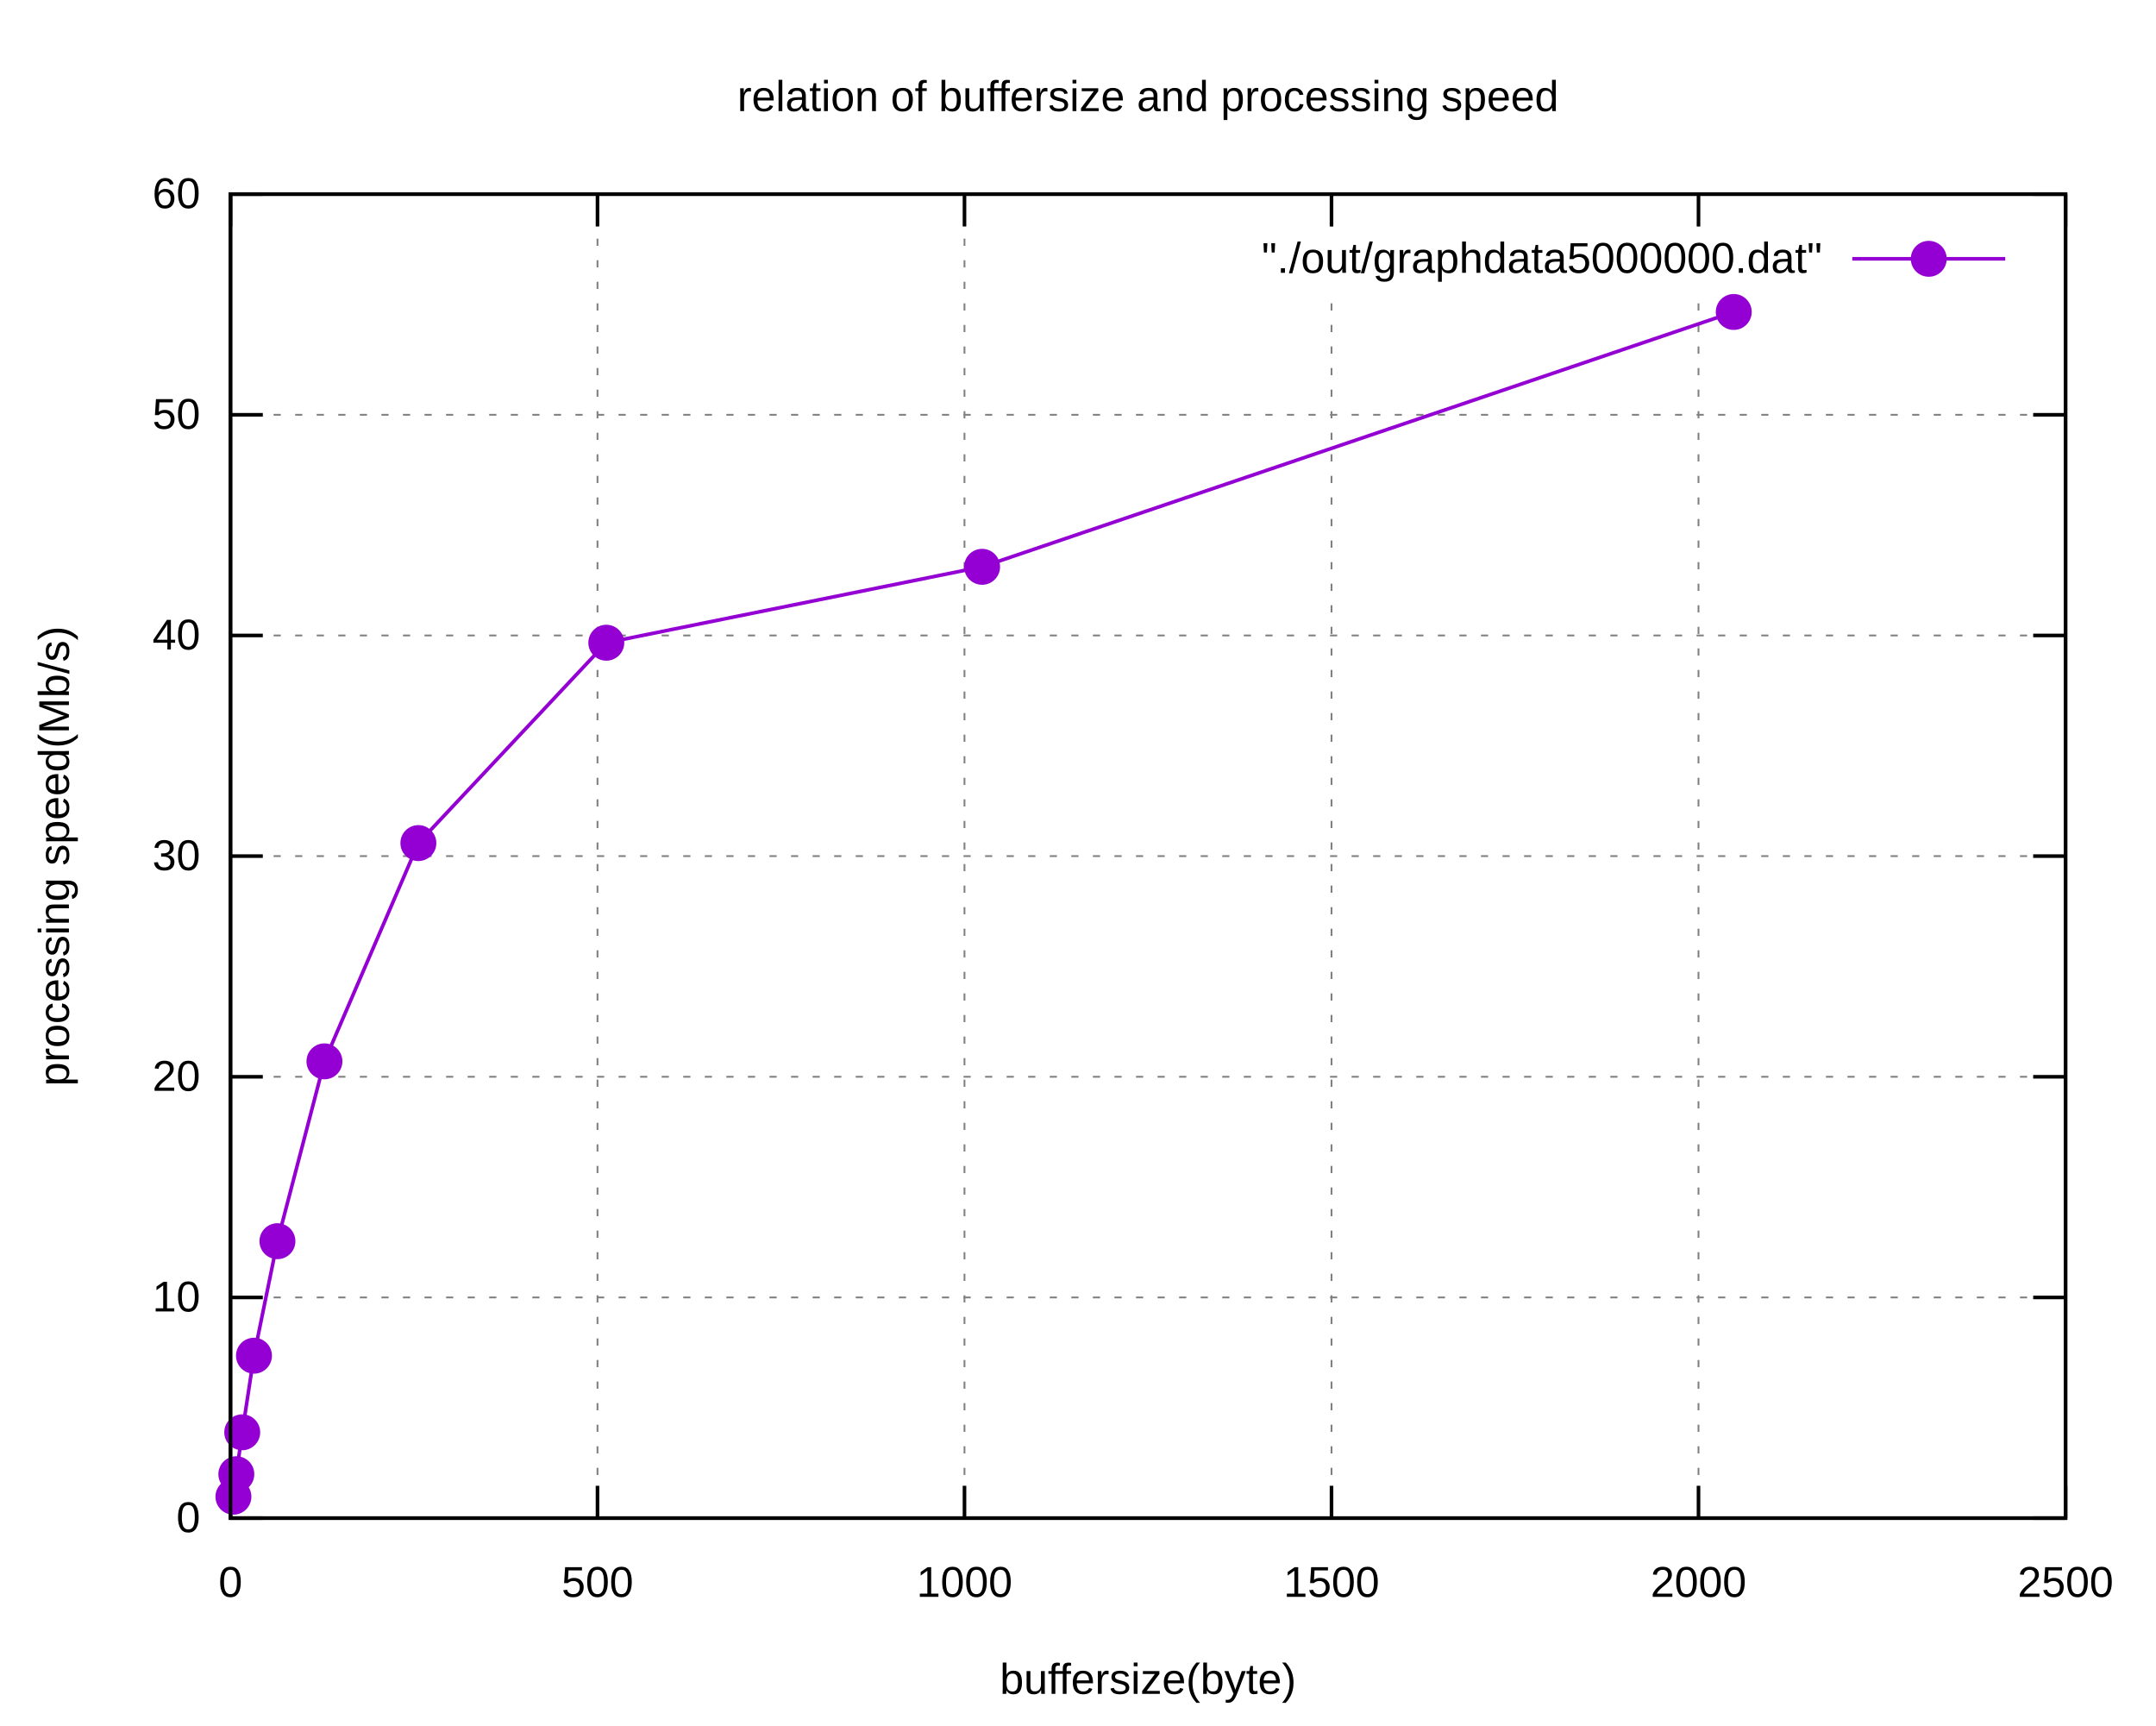
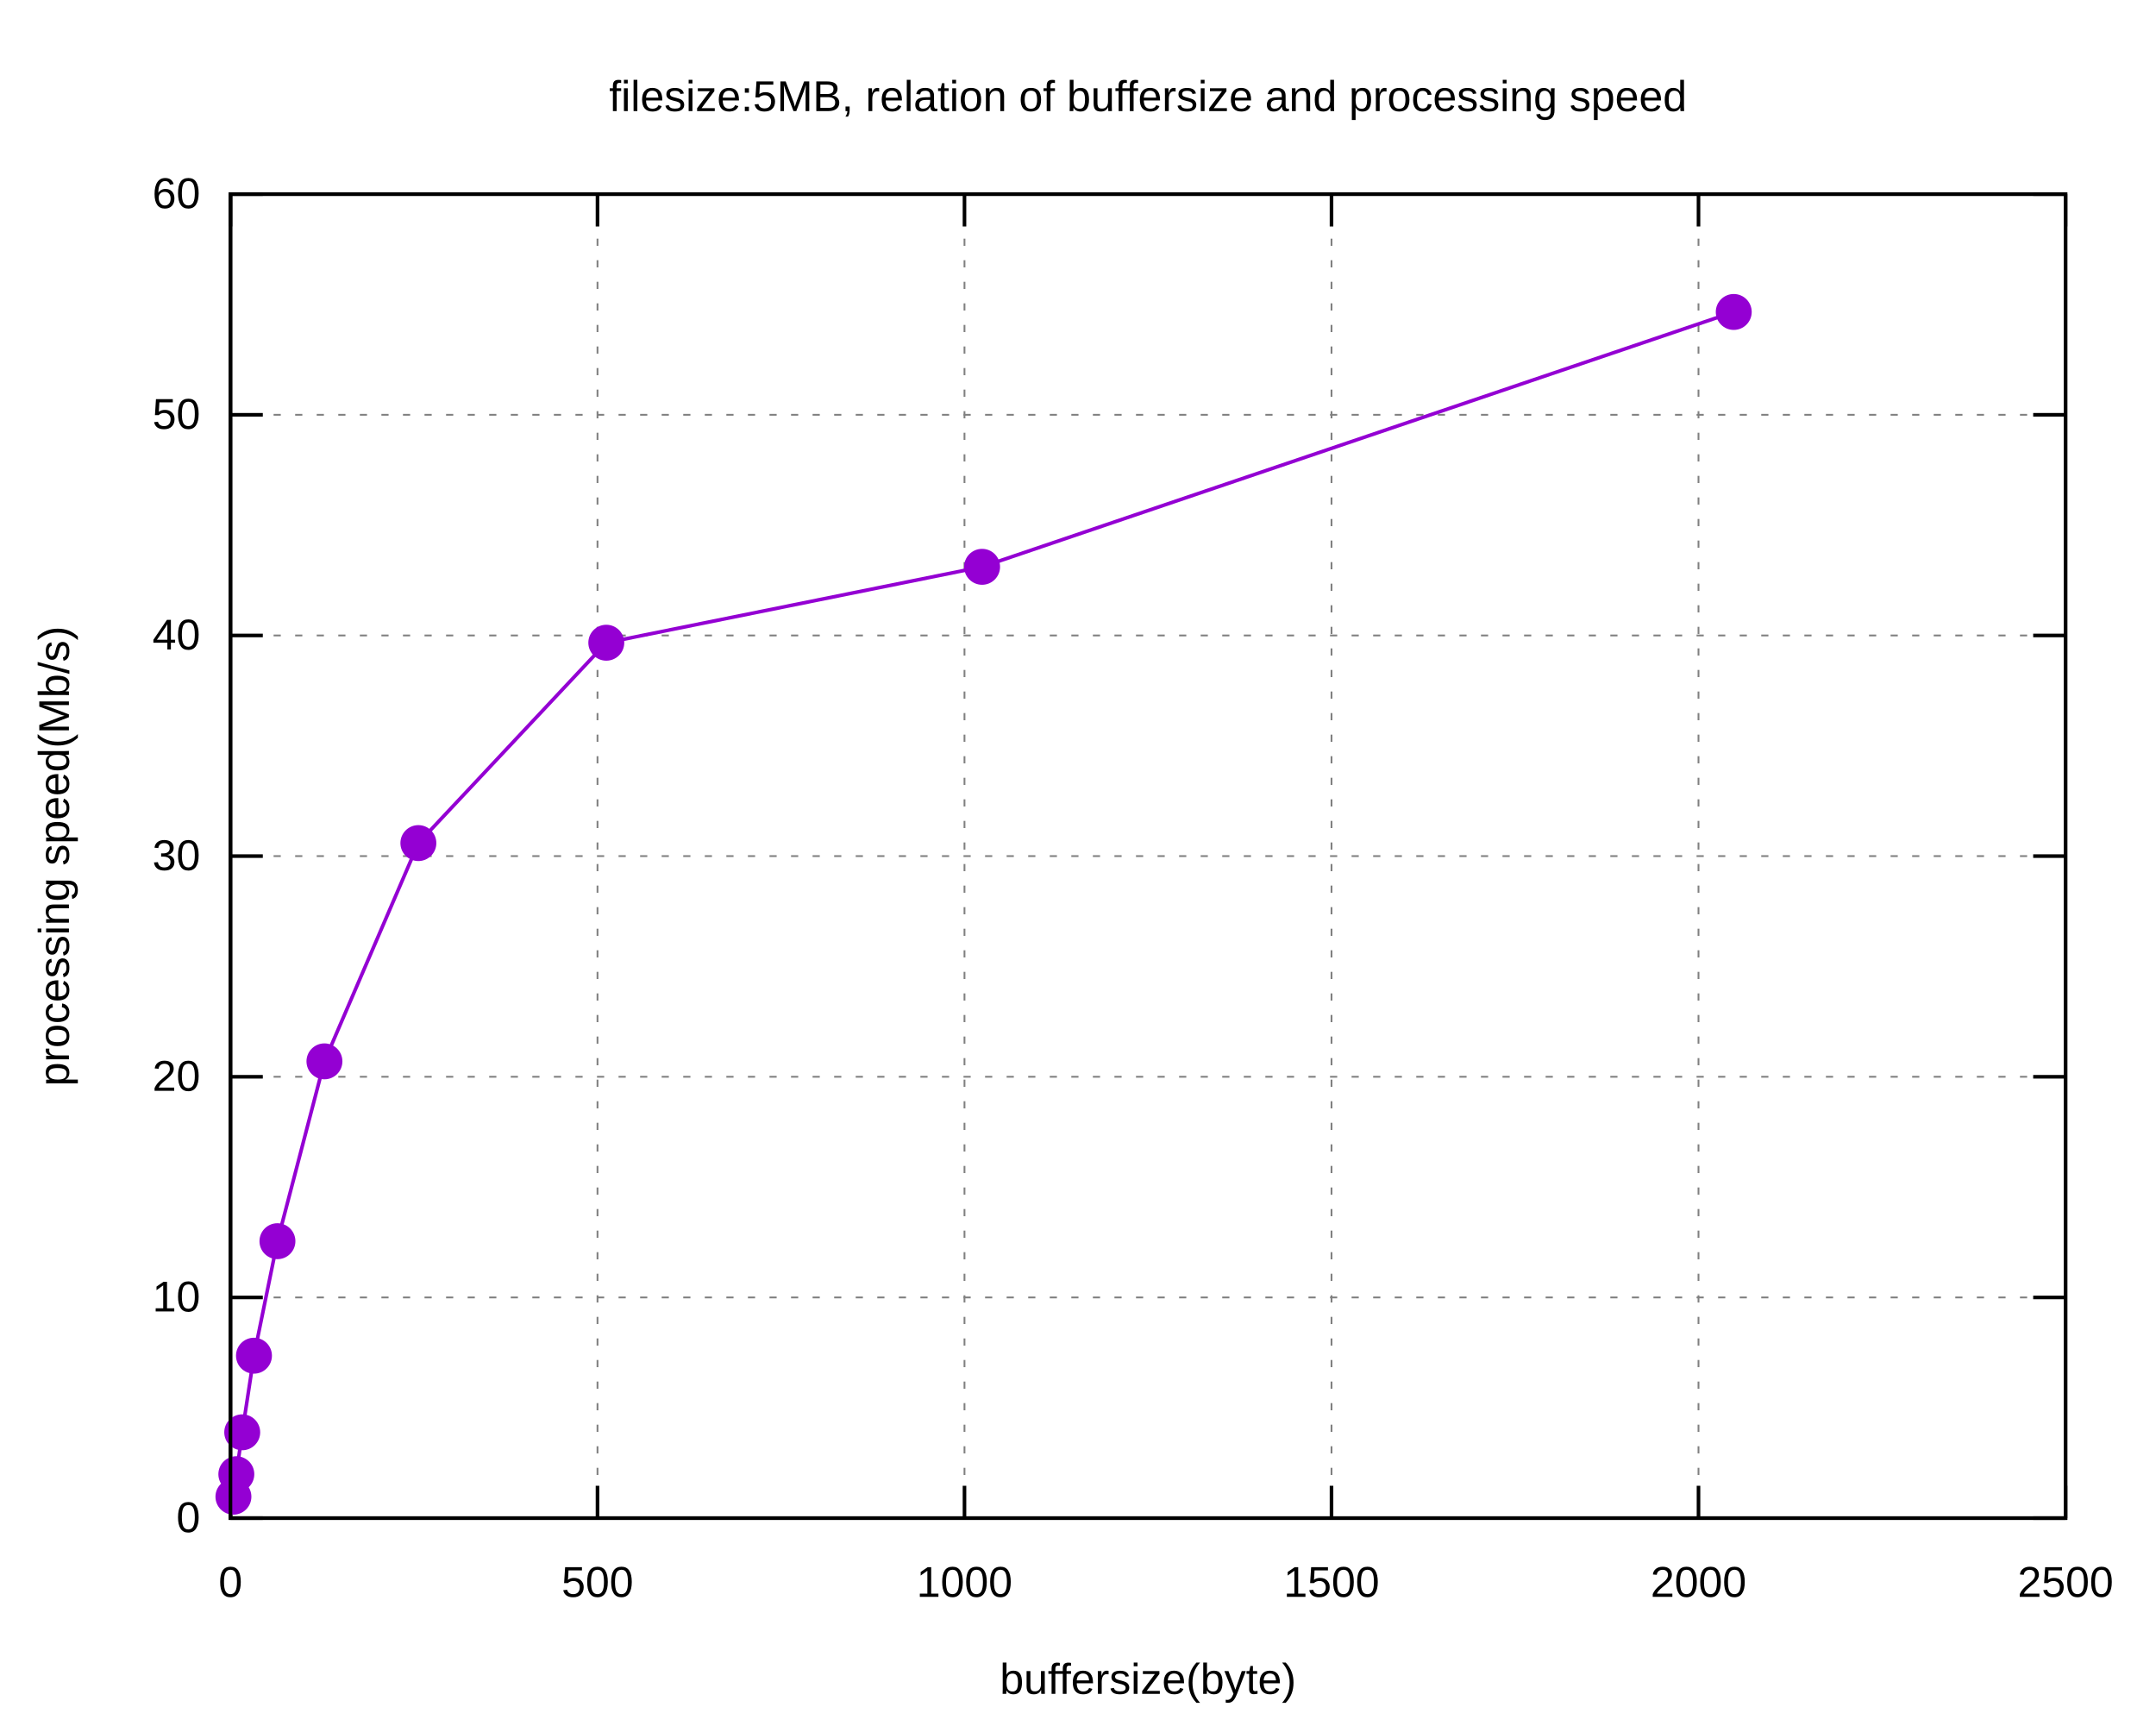
<svg xmlns="http://www.w3.org/2000/svg" xmlns:xlink="http://www.w3.org/1999/xlink" width="600" height="480" viewBox="0 0 600 480">
  <g id="gnuplot_canvas">
    <rect x="0" y="0" width="600" height="480" fill="none" />
    <defs>
      <circle id="gpDot" r="0.5" stroke-width="0.5" stroke="currentColor" />
      <path id="gpPt0" stroke-width="0.222" stroke="currentColor" d="M-1,0 h2 M0,-1 v2" />
      <path id="gpPt1" stroke-width="0.222" stroke="currentColor" d="M-1,-1 L1,1 M1,-1 L-1,1" />
      <path id="gpPt2" stroke-width="0.222" stroke="currentColor" d="M-1,0 L1,0 M0,-1 L0,1 M-1,-1 L1,1 M-1,1 L1,-1" />
      <rect id="gpPt3" stroke-width="0.222" stroke="currentColor" x="-1" y="-1" width="2" height="2" />
      <rect id="gpPt4" stroke-width="0.222" stroke="currentColor" fill="currentColor" x="-1" y="-1" width="2" height="2" />
      <circle id="gpPt5" stroke-width="0.222" stroke="currentColor" cx="0" cy="0" r="1" />
      <use xlink:href="#gpPt5" id="gpPt6" fill="currentColor" stroke="none" />
      <path id="gpPt7" stroke-width="0.222" stroke="currentColor" d="M0,-1.33 L-1.33,0.67 L1.33,0.67 z" />
      <use xlink:href="#gpPt7" id="gpPt8" fill="currentColor" stroke="none" />
      <use xlink:href="#gpPt7" id="gpPt9" stroke="currentColor" transform="rotate(180)" />
      <use xlink:href="#gpPt9" id="gpPt10" fill="currentColor" stroke="none" />
      <use xlink:href="#gpPt3" id="gpPt11" stroke="currentColor" transform="rotate(45)" />
      <use xlink:href="#gpPt11" id="gpPt12" fill="currentColor" stroke="none" />
      <path id="gpPt13" stroke-width="0.222" stroke="currentColor" d="M0,1.330 L1.265,0.411 L0.782,-1.067 L-0.782,-1.076 L-1.265,0.411 z" />
      <use xlink:href="#gpPt13" id="gpPt14" fill="currentColor" stroke="none" />
      <filter id="textbox" filterUnits="objectBoundingBox" x="0" y="0" height="1" width="1">
        <feFlood flood-color="white" flood-opacity="1" result="bgnd" />
        <feComposite in="SourceGraphic" in2="bgnd" operator="atop" />
      </filter>
      <filter id="greybox" filterUnits="objectBoundingBox" x="0" y="0" height="1" width="1">
        <feFlood flood-color="lightgrey" flood-opacity="1" result="grey" />
        <feComposite in="SourceGraphic" in2="grey" operator="atop" />
      </filter>
    </defs>
    <g fill="none" color="white" stroke="currentColor" stroke-width="1.00" stroke-linecap="butt" stroke-linejoin="miter">
</g>
    <g fill="none" color="black" stroke="currentColor" stroke-width="1.00" stroke-linecap="butt" stroke-linejoin="miter">
</g>
    <g fill="none" color="black" stroke="black" stroke-width="0.50" stroke-linecap="butt" stroke-linejoin="miter">
</g>
    <g fill="none" color="gray" stroke="currentColor" stroke-width="0.50" stroke-linecap="butt" stroke-linejoin="miter">
      <path stroke="gray" stroke-dasharray="2,4" class="gridline" d="M64.14,422.40 L574.82,422.40  " />
    </g>
    <g fill="none" color="gray" stroke="gray" stroke-width="1.00" stroke-linecap="butt" stroke-linejoin="miter">
</g>
    <g fill="none" color="black" stroke="currentColor" stroke-width="1.00" stroke-linecap="butt" stroke-linejoin="miter">
      <path stroke="black" d="M64.14,422.40 L73.14,422.40 M574.82,422.40 L565.82,422.40  " />
      <g transform="translate(55.75,426.30)" stroke="none" fill="black" font-family="Arial" font-size="12.00" text-anchor="end">
        <text>
          <tspan font-family="Arial"> 0</tspan>
        </text>
      </g>
    </g>
    <g fill="none" color="black" stroke="currentColor" stroke-width="1.00" stroke-linecap="butt" stroke-linejoin="miter">
</g>
    <g fill="none" color="black" stroke="black" stroke-width="0.50" stroke-linecap="butt" stroke-linejoin="miter">
</g>
    <g fill="none" color="gray" stroke="currentColor" stroke-width="0.50" stroke-linecap="butt" stroke-linejoin="miter">
      <path stroke="gray" stroke-dasharray="2,4" class="gridline" d="M64.14,361.00 L574.82,361.00  " />
    </g>
    <g fill="none" color="gray" stroke="gray" stroke-width="1.00" stroke-linecap="butt" stroke-linejoin="miter">
</g>
    <g fill="none" color="black" stroke="currentColor" stroke-width="1.00" stroke-linecap="butt" stroke-linejoin="miter">
      <path stroke="black" d="M64.14,361.00 L73.14,361.00 M574.82,361.00 L565.82,361.00  " />
      <g transform="translate(55.75,364.90)" stroke="none" fill="black" font-family="Arial" font-size="12.00" text-anchor="end">
        <text>
          <tspan font-family="Arial"> 10</tspan>
        </text>
      </g>
    </g>
    <g fill="none" color="black" stroke="currentColor" stroke-width="1.00" stroke-linecap="butt" stroke-linejoin="miter">
</g>
    <g fill="none" color="black" stroke="black" stroke-width="0.50" stroke-linecap="butt" stroke-linejoin="miter">
</g>
    <g fill="none" color="gray" stroke="currentColor" stroke-width="0.50" stroke-linecap="butt" stroke-linejoin="miter">
      <path stroke="gray" stroke-dasharray="2,4" class="gridline" d="M64.14,299.60 L574.82,299.60  " />
    </g>
    <g fill="none" color="gray" stroke="gray" stroke-width="1.00" stroke-linecap="butt" stroke-linejoin="miter">
</g>
    <g fill="none" color="black" stroke="currentColor" stroke-width="1.00" stroke-linecap="butt" stroke-linejoin="miter">
      <path stroke="black" d="M64.14,299.60 L73.14,299.60 M574.82,299.60 L565.82,299.60  " />
      <g transform="translate(55.75,303.50)" stroke="none" fill="black" font-family="Arial" font-size="12.00" text-anchor="end">
        <text>
          <tspan font-family="Arial"> 20</tspan>
        </text>
      </g>
    </g>
    <g fill="none" color="black" stroke="currentColor" stroke-width="1.00" stroke-linecap="butt" stroke-linejoin="miter">
</g>
    <g fill="none" color="black" stroke="black" stroke-width="0.50" stroke-linecap="butt" stroke-linejoin="miter">
</g>
    <g fill="none" color="gray" stroke="currentColor" stroke-width="0.50" stroke-linecap="butt" stroke-linejoin="miter">
      <path stroke="gray" stroke-dasharray="2,4" class="gridline" d="M64.14,238.20 L574.82,238.20  " />
    </g>
    <g fill="none" color="gray" stroke="gray" stroke-width="1.00" stroke-linecap="butt" stroke-linejoin="miter">
</g>
    <g fill="none" color="black" stroke="currentColor" stroke-width="1.00" stroke-linecap="butt" stroke-linejoin="miter">
      <path stroke="black" d="M64.14,238.20 L73.14,238.20 M574.82,238.20 L565.82,238.20  " />
      <g transform="translate(55.75,242.10)" stroke="none" fill="black" font-family="Arial" font-size="12.00" text-anchor="end">
        <text>
          <tspan font-family="Arial"> 30</tspan>
        </text>
      </g>
    </g>
    <g fill="none" color="black" stroke="currentColor" stroke-width="1.00" stroke-linecap="butt" stroke-linejoin="miter">
</g>
    <g fill="none" color="black" stroke="black" stroke-width="0.50" stroke-linecap="butt" stroke-linejoin="miter">
</g>
    <g fill="none" color="gray" stroke="currentColor" stroke-width="0.50" stroke-linecap="butt" stroke-linejoin="miter">
      <path stroke="gray" stroke-dasharray="2,4" class="gridline" d="M64.14,176.81 L574.82,176.81  " />
    </g>
    <g fill="none" color="gray" stroke="gray" stroke-width="1.00" stroke-linecap="butt" stroke-linejoin="miter">
</g>
    <g fill="none" color="black" stroke="currentColor" stroke-width="1.00" stroke-linecap="butt" stroke-linejoin="miter">
      <path stroke="black" d="M64.14,176.81 L73.14,176.81 M574.82,176.81 L565.82,176.81  " />
      <g transform="translate(55.75,180.71)" stroke="none" fill="black" font-family="Arial" font-size="12.00" text-anchor="end">
        <text>
          <tspan font-family="Arial"> 40</tspan>
        </text>
      </g>
    </g>
    <g fill="none" color="black" stroke="currentColor" stroke-width="1.00" stroke-linecap="butt" stroke-linejoin="miter">
</g>
    <g fill="none" color="black" stroke="black" stroke-width="0.50" stroke-linecap="butt" stroke-linejoin="miter">
</g>
    <g fill="none" color="gray" stroke="currentColor" stroke-width="0.50" stroke-linecap="butt" stroke-linejoin="miter">
      <path stroke="gray" stroke-dasharray="2,4" class="gridline" d="M64.14,115.41 L574.82,115.41  " />
    </g>
    <g fill="none" color="gray" stroke="gray" stroke-width="1.00" stroke-linecap="butt" stroke-linejoin="miter">
</g>
    <g fill="none" color="black" stroke="currentColor" stroke-width="1.00" stroke-linecap="butt" stroke-linejoin="miter">
      <path stroke="black" d="M64.14,115.41 L73.14,115.41 M574.82,115.41 L565.82,115.41  " />
      <g transform="translate(55.75,119.31)" stroke="none" fill="black" font-family="Arial" font-size="12.00" text-anchor="end">
        <text>
          <tspan font-family="Arial"> 50</tspan>
        </text>
      </g>
    </g>
    <g fill="none" color="black" stroke="currentColor" stroke-width="1.00" stroke-linecap="butt" stroke-linejoin="miter">
</g>
    <g fill="none" color="black" stroke="black" stroke-width="0.50" stroke-linecap="butt" stroke-linejoin="miter">
</g>
    <g fill="none" color="gray" stroke="currentColor" stroke-width="0.50" stroke-linecap="butt" stroke-linejoin="miter">
      <path stroke="gray" stroke-dasharray="2,4" class="gridline" d="M64.14,54.01 L574.82,54.01  " />
    </g>
    <g fill="none" color="gray" stroke="gray" stroke-width="1.00" stroke-linecap="butt" stroke-linejoin="miter">
</g>
    <g fill="none" color="black" stroke="currentColor" stroke-width="1.00" stroke-linecap="butt" stroke-linejoin="miter">
      <path stroke="black" d="M64.14,54.01 L73.14,54.01 M574.82,54.01 L565.82,54.01  " />
      <g transform="translate(55.75,57.91)" stroke="none" fill="black" font-family="Arial" font-size="12.00" text-anchor="end">
        <text>
          <tspan font-family="Arial"> 60</tspan>
        </text>
      </g>
    </g>
    <g fill="none" color="black" stroke="currentColor" stroke-width="1.00" stroke-linecap="butt" stroke-linejoin="miter">
</g>
    <g fill="none" color="black" stroke="black" stroke-width="0.50" stroke-linecap="butt" stroke-linejoin="miter">
</g>
    <g fill="none" color="gray" stroke="currentColor" stroke-width="0.50" stroke-linecap="butt" stroke-linejoin="miter">
      <path stroke="gray" stroke-dasharray="2,4" class="gridline" d="M64.14,422.40 L64.14,54.01  " />
    </g>
    <g fill="none" color="gray" stroke="gray" stroke-width="1.00" stroke-linecap="butt" stroke-linejoin="miter">
</g>
    <g fill="none" color="black" stroke="currentColor" stroke-width="1.00" stroke-linecap="butt" stroke-linejoin="miter">
      <path stroke="black" d="M64.14,422.40 L64.14,413.40 M64.14,54.01 L64.14,63.01  " />
      <g transform="translate(64.14,444.30)" stroke="none" fill="black" font-family="Arial" font-size="12.00" text-anchor="middle">
        <text>
          <tspan font-family="Arial"> 0</tspan>
        </text>
      </g>
    </g>
    <g fill="none" color="black" stroke="currentColor" stroke-width="1.00" stroke-linecap="butt" stroke-linejoin="miter">
</g>
    <g fill="none" color="black" stroke="black" stroke-width="0.50" stroke-linecap="butt" stroke-linejoin="miter">
</g>
    <g fill="none" color="gray" stroke="currentColor" stroke-width="0.50" stroke-linecap="butt" stroke-linejoin="miter">
      <path stroke="gray" stroke-dasharray="2,4" class="gridline" d="M166.28,422.40 L166.28,54.01  " />
    </g>
    <g fill="none" color="gray" stroke="gray" stroke-width="1.00" stroke-linecap="butt" stroke-linejoin="miter">
</g>
    <g fill="none" color="black" stroke="currentColor" stroke-width="1.00" stroke-linecap="butt" stroke-linejoin="miter">
      <path stroke="black" d="M166.28,422.40 L166.28,413.40 M166.28,54.01 L166.28,63.01  " />
      <g transform="translate(166.28,444.30)" stroke="none" fill="black" font-family="Arial" font-size="12.00" text-anchor="middle">
        <text>
          <tspan font-family="Arial"> 500</tspan>
        </text>
      </g>
    </g>
    <g fill="none" color="black" stroke="currentColor" stroke-width="1.00" stroke-linecap="butt" stroke-linejoin="miter">
</g>
    <g fill="none" color="black" stroke="black" stroke-width="0.50" stroke-linecap="butt" stroke-linejoin="miter">
</g>
    <g fill="none" color="gray" stroke="currentColor" stroke-width="0.50" stroke-linecap="butt" stroke-linejoin="miter">
      <path stroke="gray" stroke-dasharray="2,4" class="gridline" d="M268.41,422.40 L268.41,54.01  " />
    </g>
    <g fill="none" color="gray" stroke="gray" stroke-width="1.00" stroke-linecap="butt" stroke-linejoin="miter">
</g>
    <g fill="none" color="black" stroke="currentColor" stroke-width="1.00" stroke-linecap="butt" stroke-linejoin="miter">
      <path stroke="black" d="M268.41,422.40 L268.41,413.40 M268.41,54.01 L268.41,63.01  " />
      <g transform="translate(268.41,444.30)" stroke="none" fill="black" font-family="Arial" font-size="12.00" text-anchor="middle">
        <text>
          <tspan font-family="Arial"> 1000</tspan>
        </text>
      </g>
    </g>
    <g fill="none" color="black" stroke="currentColor" stroke-width="1.00" stroke-linecap="butt" stroke-linejoin="miter">
</g>
    <g fill="none" color="black" stroke="black" stroke-width="0.50" stroke-linecap="butt" stroke-linejoin="miter">
</g>
    <g fill="none" color="gray" stroke="currentColor" stroke-width="0.50" stroke-linecap="butt" stroke-linejoin="miter">
-       <path stroke="gray" stroke-dasharray="2,4" class="gridline" d="M370.55,422.40 L370.55,81.01 M370.55,63.01 L370.55,54.01  " />
+       <path stroke="gray" stroke-dasharray="2,4" class="gridline" d="M370.55,422.40 L370.55,54.01  " />
    </g>
    <g fill="none" color="gray" stroke="gray" stroke-width="1.00" stroke-linecap="butt" stroke-linejoin="miter">
</g>
    <g fill="none" color="black" stroke="currentColor" stroke-width="1.00" stroke-linecap="butt" stroke-linejoin="miter">
      <path stroke="black" d="M370.55,422.40 L370.55,413.40 M370.55,54.01 L370.55,63.01  " />
      <g transform="translate(370.55,444.30)" stroke="none" fill="black" font-family="Arial" font-size="12.00" text-anchor="middle">
        <text>
          <tspan font-family="Arial"> 1500</tspan>
        </text>
      </g>
    </g>
    <g fill="none" color="black" stroke="currentColor" stroke-width="1.00" stroke-linecap="butt" stroke-linejoin="miter">
</g>
    <g fill="none" color="black" stroke="black" stroke-width="0.50" stroke-linecap="butt" stroke-linejoin="miter">
</g>
    <g fill="none" color="gray" stroke="currentColor" stroke-width="0.50" stroke-linecap="butt" stroke-linejoin="miter">
-       <path stroke="gray" stroke-dasharray="2,4" class="gridline" d="M472.68,422.40 L472.68,81.01 M472.68,63.01 L472.68,54.01  " />
+       <path stroke="gray" stroke-dasharray="2,4" class="gridline" d="M472.68,422.40 L472.68,54.01  " />
    </g>
    <g fill="none" color="gray" stroke="gray" stroke-width="1.00" stroke-linecap="butt" stroke-linejoin="miter">
</g>
    <g fill="none" color="black" stroke="currentColor" stroke-width="1.00" stroke-linecap="butt" stroke-linejoin="miter">
      <path stroke="black" d="M472.68,422.40 L472.68,413.40 M472.68,54.01 L472.68,63.01  " />
      <g transform="translate(472.68,444.30)" stroke="none" fill="black" font-family="Arial" font-size="12.00" text-anchor="middle">
        <text>
          <tspan font-family="Arial"> 2000</tspan>
        </text>
      </g>
    </g>
    <g fill="none" color="black" stroke="currentColor" stroke-width="1.00" stroke-linecap="butt" stroke-linejoin="miter">
</g>
    <g fill="none" color="black" stroke="black" stroke-width="0.50" stroke-linecap="butt" stroke-linejoin="miter">
</g>
    <g fill="none" color="gray" stroke="currentColor" stroke-width="0.50" stroke-linecap="butt" stroke-linejoin="miter">
      <path stroke="gray" stroke-dasharray="2,4" class="gridline" d="M574.82,422.40 L574.82,54.01  " />
    </g>
    <g fill="none" color="gray" stroke="gray" stroke-width="1.00" stroke-linecap="butt" stroke-linejoin="miter">
</g>
    <g fill="none" color="black" stroke="currentColor" stroke-width="1.00" stroke-linecap="butt" stroke-linejoin="miter">
      <path stroke="black" d="M574.82,422.40 L574.82,413.40 M574.82,54.01 L574.82,63.01  " />
      <g transform="translate(574.82,444.30)" stroke="none" fill="black" font-family="Arial" font-size="12.00" text-anchor="middle">
        <text>
          <tspan font-family="Arial"> 2500</tspan>
        </text>
      </g>
    </g>
    <g fill="none" color="black" stroke="currentColor" stroke-width="1.00" stroke-linecap="butt" stroke-linejoin="miter">
</g>
    <g fill="none" color="black" stroke="currentColor" stroke-width="1.00" stroke-linecap="butt" stroke-linejoin="miter">
      <path stroke="black" d="M64.14,54.01 L64.14,422.40 L574.82,422.40 L574.82,54.01 L64.14,54.01 Z  " />
    </g>
    <g fill="none" color="black" stroke="currentColor" stroke-width="1.00" stroke-linecap="butt" stroke-linejoin="miter">
      <g transform="translate(19.18,238.21) rotate(270)" stroke="none" fill="black" font-family="Arial" font-size="12.00" text-anchor="middle">
        <text>
          <tspan font-family="Arial">processing speed(Mb/s)</tspan>
        </text>
      </g>
    </g>
    <g fill="none" color="black" stroke="currentColor" stroke-width="1.00" stroke-linecap="butt" stroke-linejoin="miter">
      <g transform="translate(319.48,471.30)" stroke="none" fill="black" font-family="Arial" font-size="12.00" text-anchor="middle">
        <text>
          <tspan font-family="Arial">buffersize(byte)</tspan>
        </text>
      </g>
    </g>
    <g fill="none" color="black" stroke="currentColor" stroke-width="1.00" stroke-linecap="butt" stroke-linejoin="miter">
</g>
    <g id="gnuplot_plot_1">
      <g fill="none" color="black" stroke="currentColor" stroke-width="1.00" stroke-linecap="butt" stroke-linejoin="miter">
-         <g transform="translate(507.09,75.91)" stroke="none" fill="black" font-family="Arial" font-size="12.00" text-anchor="end">
-           <text>"./out/graphdata5000000.dat"</text>
-         </g>
-       </g>
-       <g fill="none" color="black" stroke="currentColor" stroke-width="1.00" stroke-linecap="butt" stroke-linejoin="miter">
-         <path stroke="rgb(148,   0, 211)" d="M515.48,72.01 L558.04,72.01 M64.96,416.44 L65.77,410.18 L67.41,398.52 L70.68,377.21 L77.21,345.35 L90.29,295.31   L116.43,234.58 L168.73,178.83 L273.31,157.71 L482.49,86.80  " />
+         <path stroke="rgb(148,   0, 211)" d="M64.96,416.44 L65.77,410.18 L67.41,398.52 L70.68,377.21 L77.21,345.35 L90.29,295.31 L116.43,234.58 L168.73,178.83   L273.31,157.71 L482.49,86.80  " />
        <use xlink:href="#gpPt6" transform="translate(64.96,416.44) scale(4.50)" color="rgb(148,   0, 211)" />
        <use xlink:href="#gpPt6" transform="translate(65.77,410.18) scale(4.50)" color="rgb(148,   0, 211)" />
        <use xlink:href="#gpPt6" transform="translate(67.41,398.52) scale(4.50)" color="rgb(148,   0, 211)" />
        <use xlink:href="#gpPt6" transform="translate(70.68,377.21) scale(4.50)" color="rgb(148,   0, 211)" />
        <use xlink:href="#gpPt6" transform="translate(77.21,345.35) scale(4.50)" color="rgb(148,   0, 211)" />
        <use xlink:href="#gpPt6" transform="translate(90.29,295.31) scale(4.50)" color="rgb(148,   0, 211)" />
        <use xlink:href="#gpPt6" transform="translate(116.43,234.58) scale(4.50)" color="rgb(148,   0, 211)" />
        <use xlink:href="#gpPt6" transform="translate(168.73,178.83) scale(4.50)" color="rgb(148,   0, 211)" />
        <use xlink:href="#gpPt6" transform="translate(273.31,157.71) scale(4.50)" color="rgb(148,   0, 211)" />
        <use xlink:href="#gpPt6" transform="translate(482.49,86.80) scale(4.50)" color="rgb(148,   0, 211)" />
-         <use xlink:href="#gpPt6" transform="translate(536.76,72.01) scale(4.50)" color="rgb(148,   0, 211)" />
      </g>
    </g>
    <g fill="none" color="white" stroke="rgb(148,   0, 211)" stroke-width="2.00" stroke-linecap="butt" stroke-linejoin="miter">
</g>
    <g fill="none" color="black" stroke="currentColor" stroke-width="2.00" stroke-linecap="butt" stroke-linejoin="miter">
</g>
    <g fill="none" color="black" stroke="black" stroke-width="1.00" stroke-linecap="butt" stroke-linejoin="miter">
</g>
    <g fill="none" color="black" stroke="currentColor" stroke-width="1.00" stroke-linecap="butt" stroke-linejoin="miter">
      <path stroke="black" d="M64.14,54.01 L64.14,422.40 L574.82,422.40 L574.82,54.01 L64.14,54.01 Z  " />
    </g>
    <g fill="none" color="black" stroke="currentColor" stroke-width="1.00" stroke-linecap="butt" stroke-linejoin="miter">
      <g transform="translate(319.48,30.91)" stroke="none" fill="black" font-family="Arial" font-size="12.00" text-anchor="middle">
        <text>
-           <tspan font-family="Arial">relation of buffersize and processing speed</tspan>
+           <tspan font-family="Arial">filesize:5MB, relation of buffersize and processing speed</tspan>
        </text>
      </g>
    </g>
    <g fill="none" color="black" stroke="currentColor" stroke-width="1.00" stroke-linecap="butt" stroke-linejoin="miter">
</g>
  </g>
</svg>
